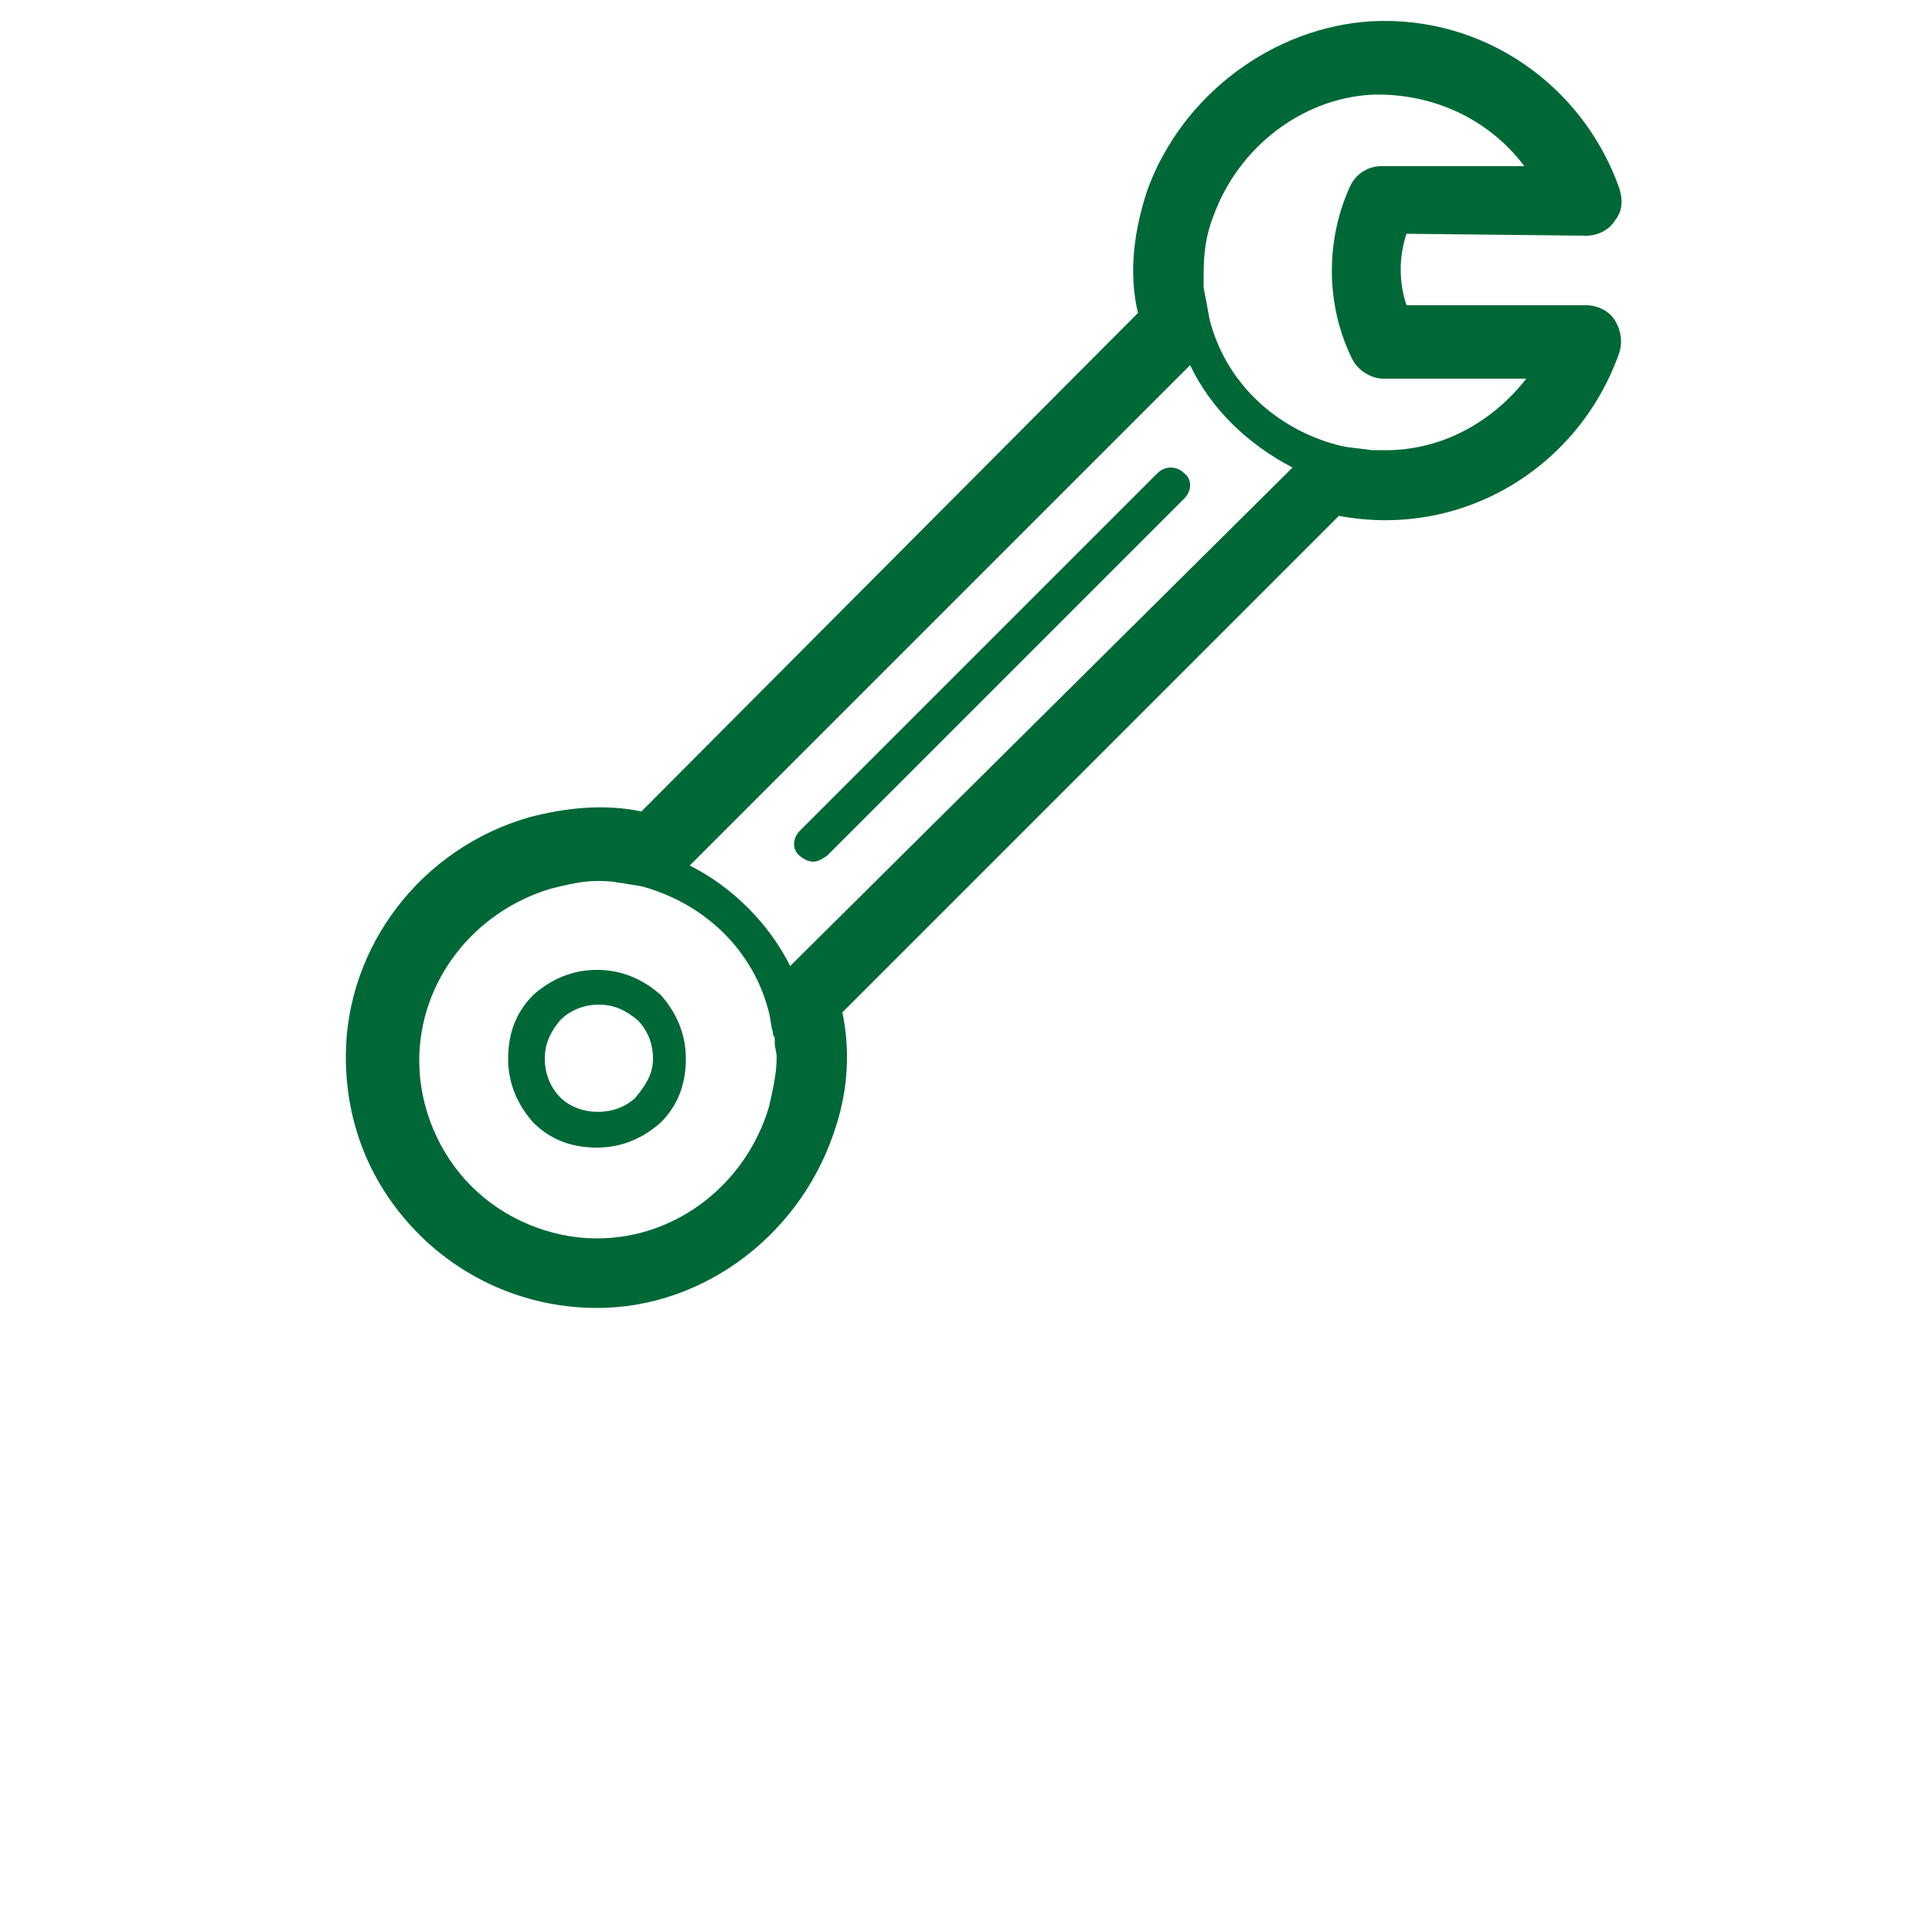
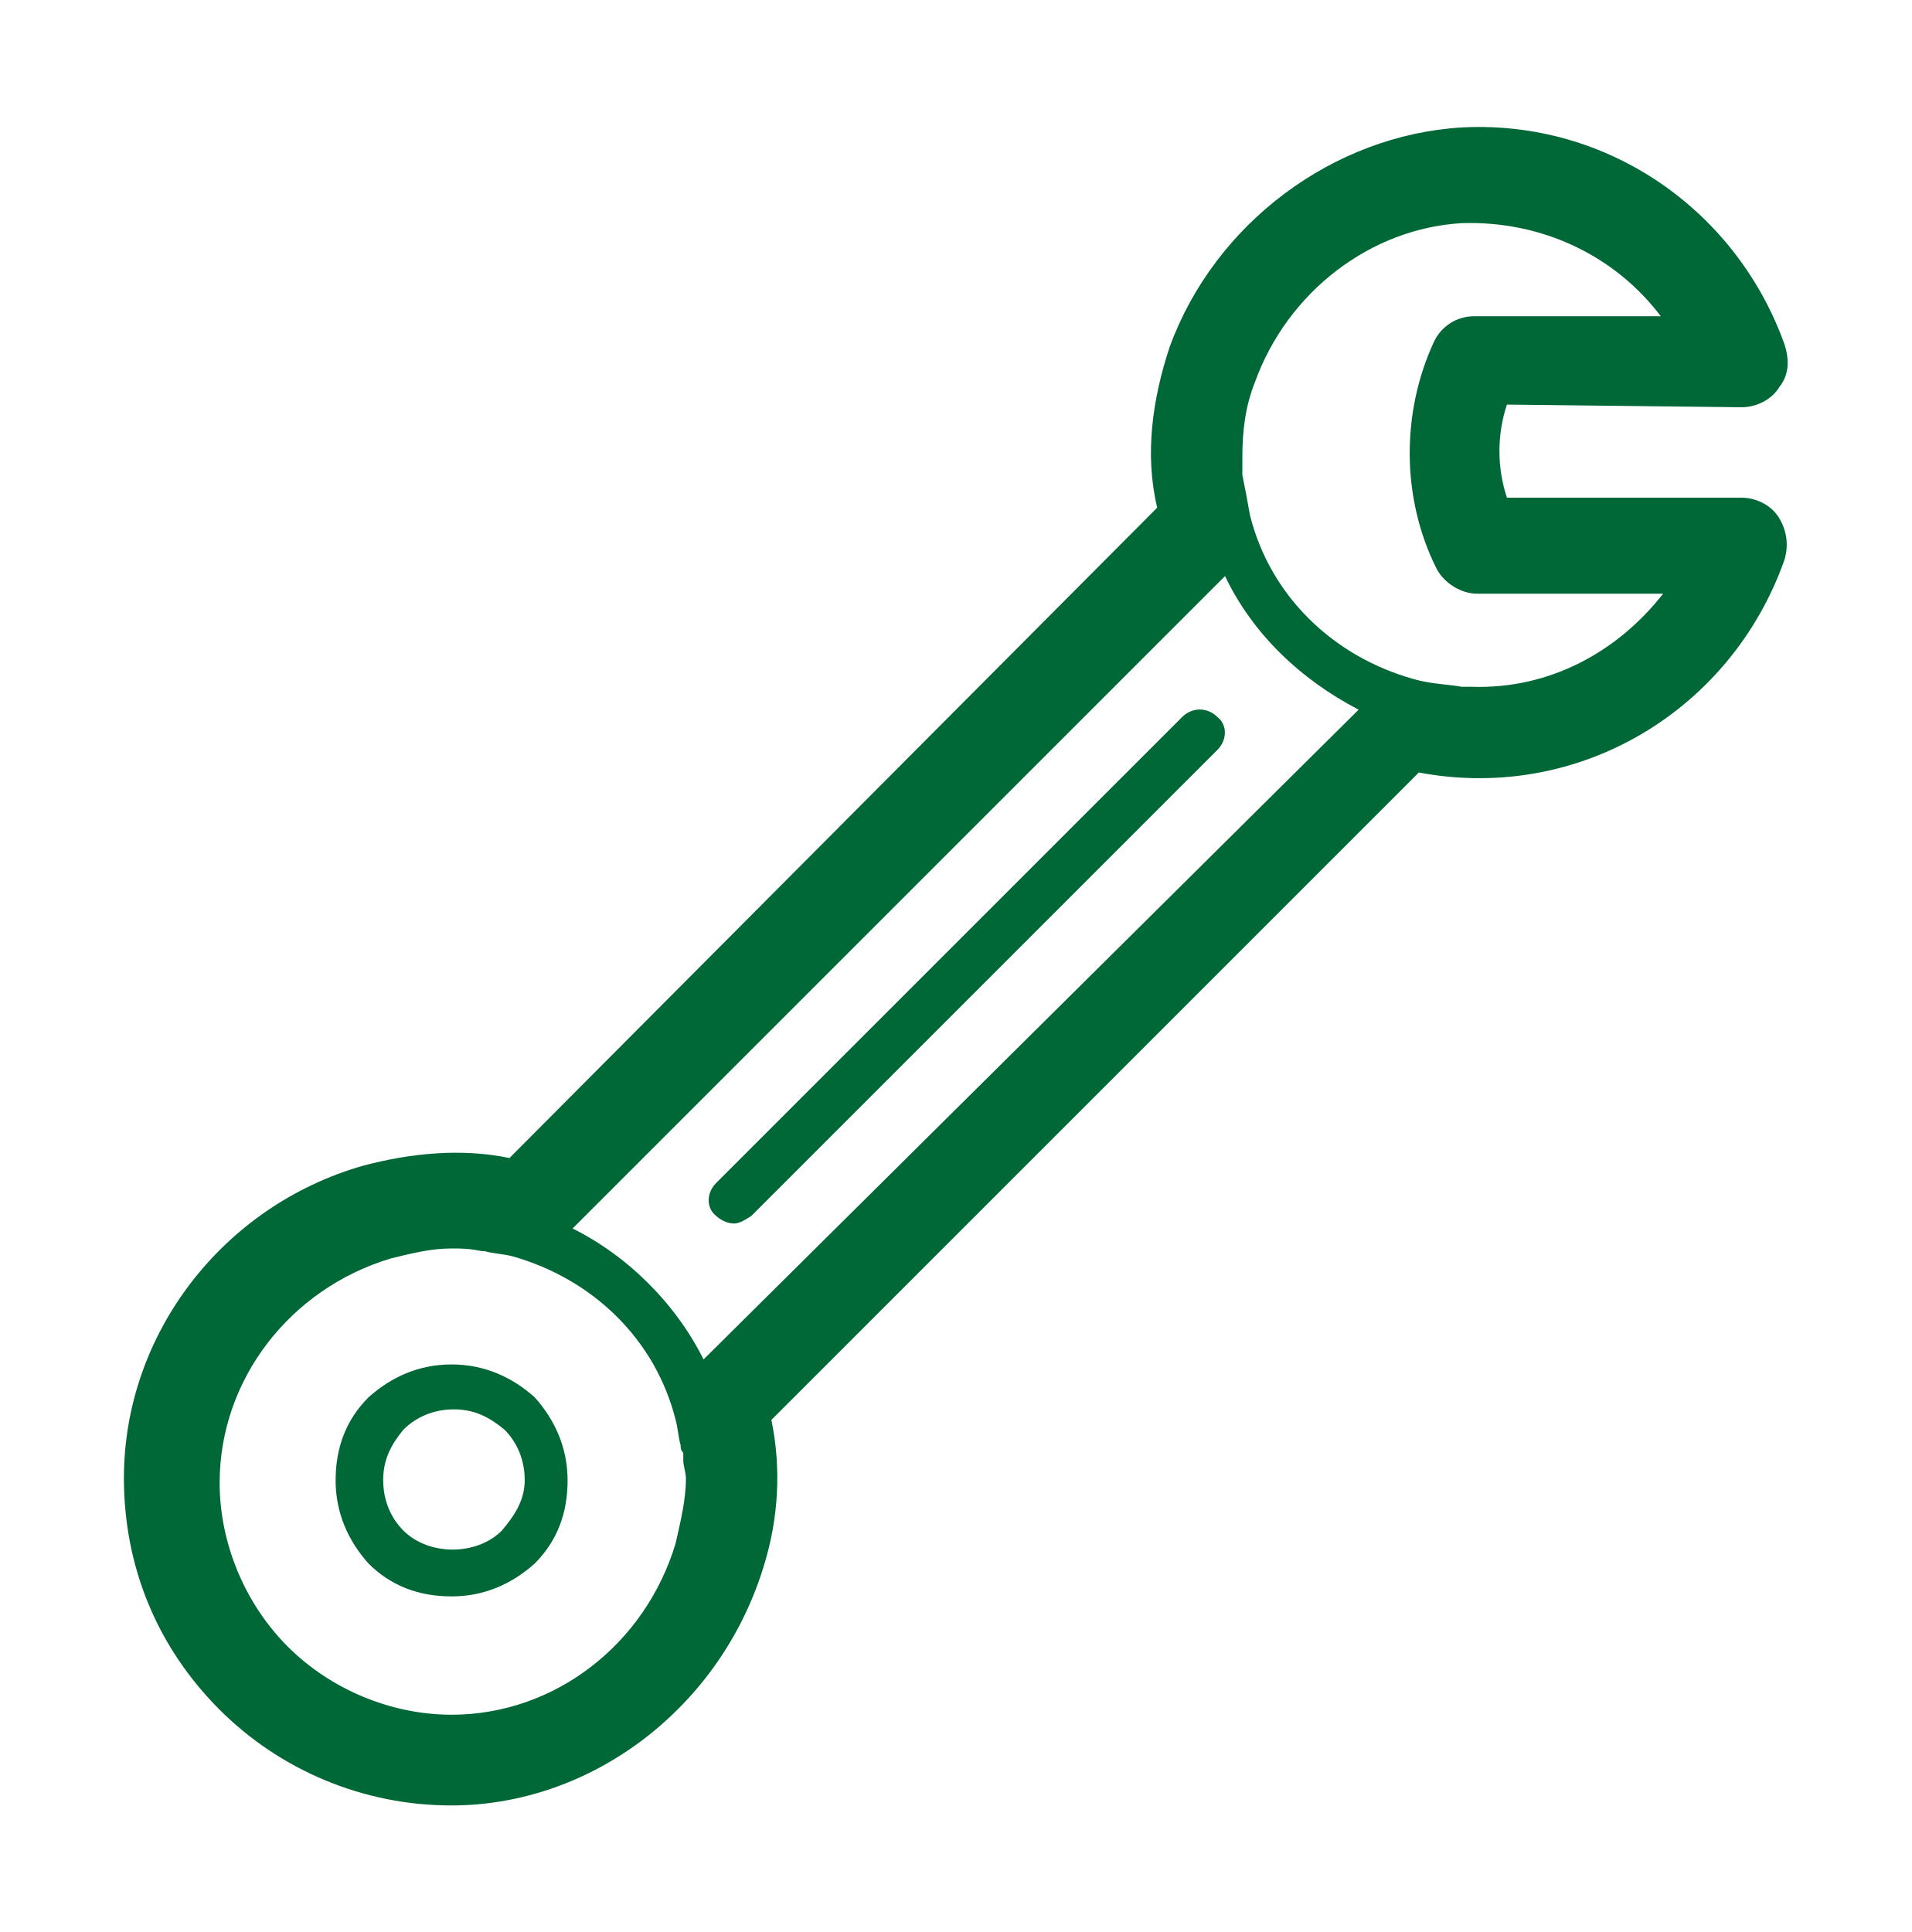
- <svg xmlns="http://www.w3.org/2000/svg" version="1.1" id="Слой_1" x="0px" y="0px" viewBox="-531 380 100 100" enable-background="new -531 380 100 100" xml:space="preserve">
-   <path fill="#006837" d="M-448.9,392.2c0.6,0,1.2-0.3,1.5-0.8c0.4-0.5,0.4-1.1,0.2-1.7c-1.9-5.3-7-8.9-12.8-8.6c-5.1,0.3-9.8,3.8-11.6,8.7  c-0.7,2.1-1,4.3-0.5,6.4l-25.7,25.8c-1.9-0.4-3.9-0.2-5.8,0.3c-5.6,1.6-9.5,6.7-9.5,12.4c0,3.5,1.3,6.7,3.8,9.2  c2.4,2.4,5.7,3.8,9.2,3.8l0,0c5.6,0,10.7-3.9,12.4-9.5c0.6-1.9,0.7-3.9,0.3-5.8l25.7-25.7c6.4,1.2,12.4-2.5,14.5-8.4  c0.2-0.6,0.1-1.2-0.2-1.7s-0.9-0.8-1.5-0.8h-9.3c-0.4-1.2-0.4-2.5,0-3.7L-448.9,392.2L-448.9,392.2z M-491.2,437.3  c-1.2,4-4.8,6.8-8.9,6.8v1.9v-1.9c-2.4,0-4.8-1-6.5-2.7s-2.7-4.1-2.7-6.5c0-4.1,2.8-7.7,6.8-8.9c0.8-0.2,1.6-0.4,2.4-0.4  c0.4,0,0.7,0,1.2,0.1h0.1c0.4,0.1,0.7,0.1,1.1,0.2c3.2,0.9,5.7,3.3,6.5,6.5l0,0c0.1,0.4,0.1,0.7,0.2,1c0,0.1,0,0.2,0.1,0.3  c0,0.1,0,0.2,0,0.3c0,0.2,0.1,0.5,0.1,0.7C-490.8,435.6-491,436.4-491.2,437.3z M-490.1,430c-1.1-2.2-3-4.1-5.2-5.2l25.9-25.9  c1.1,2.3,3,4.1,5.3,5.3L-490.1,430z M-461,398.6c0.3,0.6,1,1,1.6,1h7.4c-1.8,2.3-4.5,3.8-7.6,3.7c-0.1,0-0.3,0-0.4,0  c-0.6-0.1-1.2-0.1-1.9-0.3c-3.2-0.9-5.7-3.3-6.5-6.5l0,0c-0.1-0.6-0.2-1.1-0.3-1.6c0-0.2,0-0.4,0-0.7c0-1,0.1-2,0.5-3  c1.3-3.6,4.6-6.1,8.2-6.3c3.2-0.1,6.1,1.3,7.9,3.7h-7.4c-0.7,0-1.3,0.4-1.6,1C-462.4,392.4-462.4,395.8-461,398.6z" />
-   <path fill="#006837" d="M-500.1,430.2c-1.3,0-2.4,0.5-3.3,1.3c-0.9,0.9-1.3,2-1.3,3.3c0,1.3,0.5,2.4,1.3,3.3c0.9,0.9,2,1.3,3.3,1.3  c1.3,0,2.4-0.5,3.3-1.3c0.9-0.9,1.3-2,1.3-3.3c0-1.3-0.5-2.4-1.3-3.3C-497.7,430.7-498.8,430.2-500.1,430.2z M-498.1,436.8  c-1,1-2.9,1-3.9,0c-0.5-0.5-0.8-1.2-0.8-2s0.3-1.4,0.8-2c0.5-0.5,1.2-0.8,2-0.8s1.4,0.3,2,0.8c0.5,0.5,0.8,1.2,0.8,2  S-497.6,436.2-498.1,436.8z" />
-   <path fill="#006837" d="M-471.1,404.5l-18.5,18.5c-0.4,0.4-0.4,1,0,1.3c0.1,0.1,0.4,0.3,0.7,0.3c0.2,0,0.4-0.1,0.7-0.3l18.5-18.5  c0.4-0.4,0.4-1,0-1.3C-470.1,404.1-470.7,404.1-471.1,404.5z" />
+ <svg xmlns="http://www.w3.org/2000/svg" version="1.1" id="Слой_1" x="0px" y="0px" viewBox="256 80 651 658" enable-background="new 256 80 651 658" xml:space="preserve">
+   <path fill="#006837" d="M849.1,218.7c5.1,0,10.3-2.6,12.9-6.9c3.4-4.3,3.4-9.4,1.7-14.6c-16.3-45.5-60.1-76.4-109.8-73.8  c-43.8,2.6-84.1,32.6-99.5,74.6c-6,18-8.6,36.9-4.3,54.9L429.5,474.4c-16.3-3.4-33.5-1.7-49.8,2.6c-48,13.7-81.5,57.5-81.5,106.4  c0,30,11.2,57.5,32.6,78.9c20.6,20.6,48.9,32.6,78.9,32.6l0,0c48,0,91.8-33.5,106.4-81.5c5.1-16.3,6-33.5,2.6-49.8l220.5-220.5  c54.9,10.3,106.4-21.5,124.4-72.1c1.7-5.1,0.9-10.3-1.7-14.6c-2.6-4.3-7.7-6.9-12.9-6.9h-79.8c-3.4-10.3-3.4-21.4,0-31.7  L849.1,218.7L849.1,218.7z M486.1,605.6C475.8,640,444.9,664,409.8,664v16.3V664c-20.6,0-41.2-8.6-55.8-23.2  c-14.6-14.6-23.2-35.2-23.2-55.8c0-35.2,24-66.1,58.3-76.4c6.9-1.7,13.7-3.4,20.6-3.4c3.4,0,6,0,10.3,0.9h0.9c3.4,0.9,6,0.9,9.4,1.7  c27.5,7.7,48.9,28.3,55.8,55.8l0,0c0.9,3.4,0.9,6,1.7,8.6c0,0.9,0,1.7,0.9,2.6c0,0.9,0,1.7,0,2.6c0,1.7,0.9,4.3,0.9,6  C489.6,591,487.8,597.9,486.1,605.6z M495.6,543c-9.4-18.9-25.7-35.2-44.6-44.6l222.2-222.2c9.4,19.7,25.7,35.2,45.5,45.5L495.6,543  z M745.2,273.6c2.6,5.1,8.6,8.6,13.7,8.6h63.5c-15.4,19.7-38.6,32.6-65.2,31.7c-0.9,0-2.6,0-3.4,0c-5.1-0.9-10.3-0.9-16.3-2.6  c-27.5-7.7-48.9-28.3-55.8-55.8l0,0c-0.9-5.1-1.7-9.4-2.6-13.7c0-1.7,0-3.4,0-6c0-8.6,0.9-17.2,4.3-25.7  c11.2-30.9,39.5-52.3,70.4-54.1c27.5-0.9,52.3,11.2,67.8,31.7h-63.5c-6,0-11.2,3.4-13.7,8.6C733.2,220.4,733.2,249.6,745.2,273.6z" />
+   <path fill="#006837" d="M409.8,544.7c-11.2,0-20.6,4.3-28.3,11.2c-7.7,7.7-11.2,17.2-11.2,28.3s4.3,20.6,11.2,28.3  c7.7,7.7,17.2,11.2,28.3,11.2c11.2,0,20.6-4.3,28.3-11.2c7.7-7.7,11.2-17.2,11.2-28.3s-4.3-20.6-11.2-28.3  C430.4,549,420.9,544.7,409.8,544.7z M426.9,601.3c-8.6,8.6-24.9,8.6-33.5,0c-4.3-4.3-6.9-10.3-6.9-17.2s2.6-12,6.9-17.2  c4.3-4.3,10.3-6.9,17.2-6.9s12,2.6,17.2,6.9c4.3,4.3,6.9,10.3,6.9,17.2S431.2,596.2,426.9,601.3z" />
+   <path fill="#006837" d="M658.6,324.2L499.9,482.9c-3.4,3.4-3.4,8.6,0,11.2c0.9,0.9,3.4,2.6,6,2.6c1.7,0,3.4-0.9,6-2.6l158.7-158.7  c3.4-3.4,3.4-8.6,0-11.2C667.2,320.8,662,320.8,658.6,324.2z" />
</svg>
